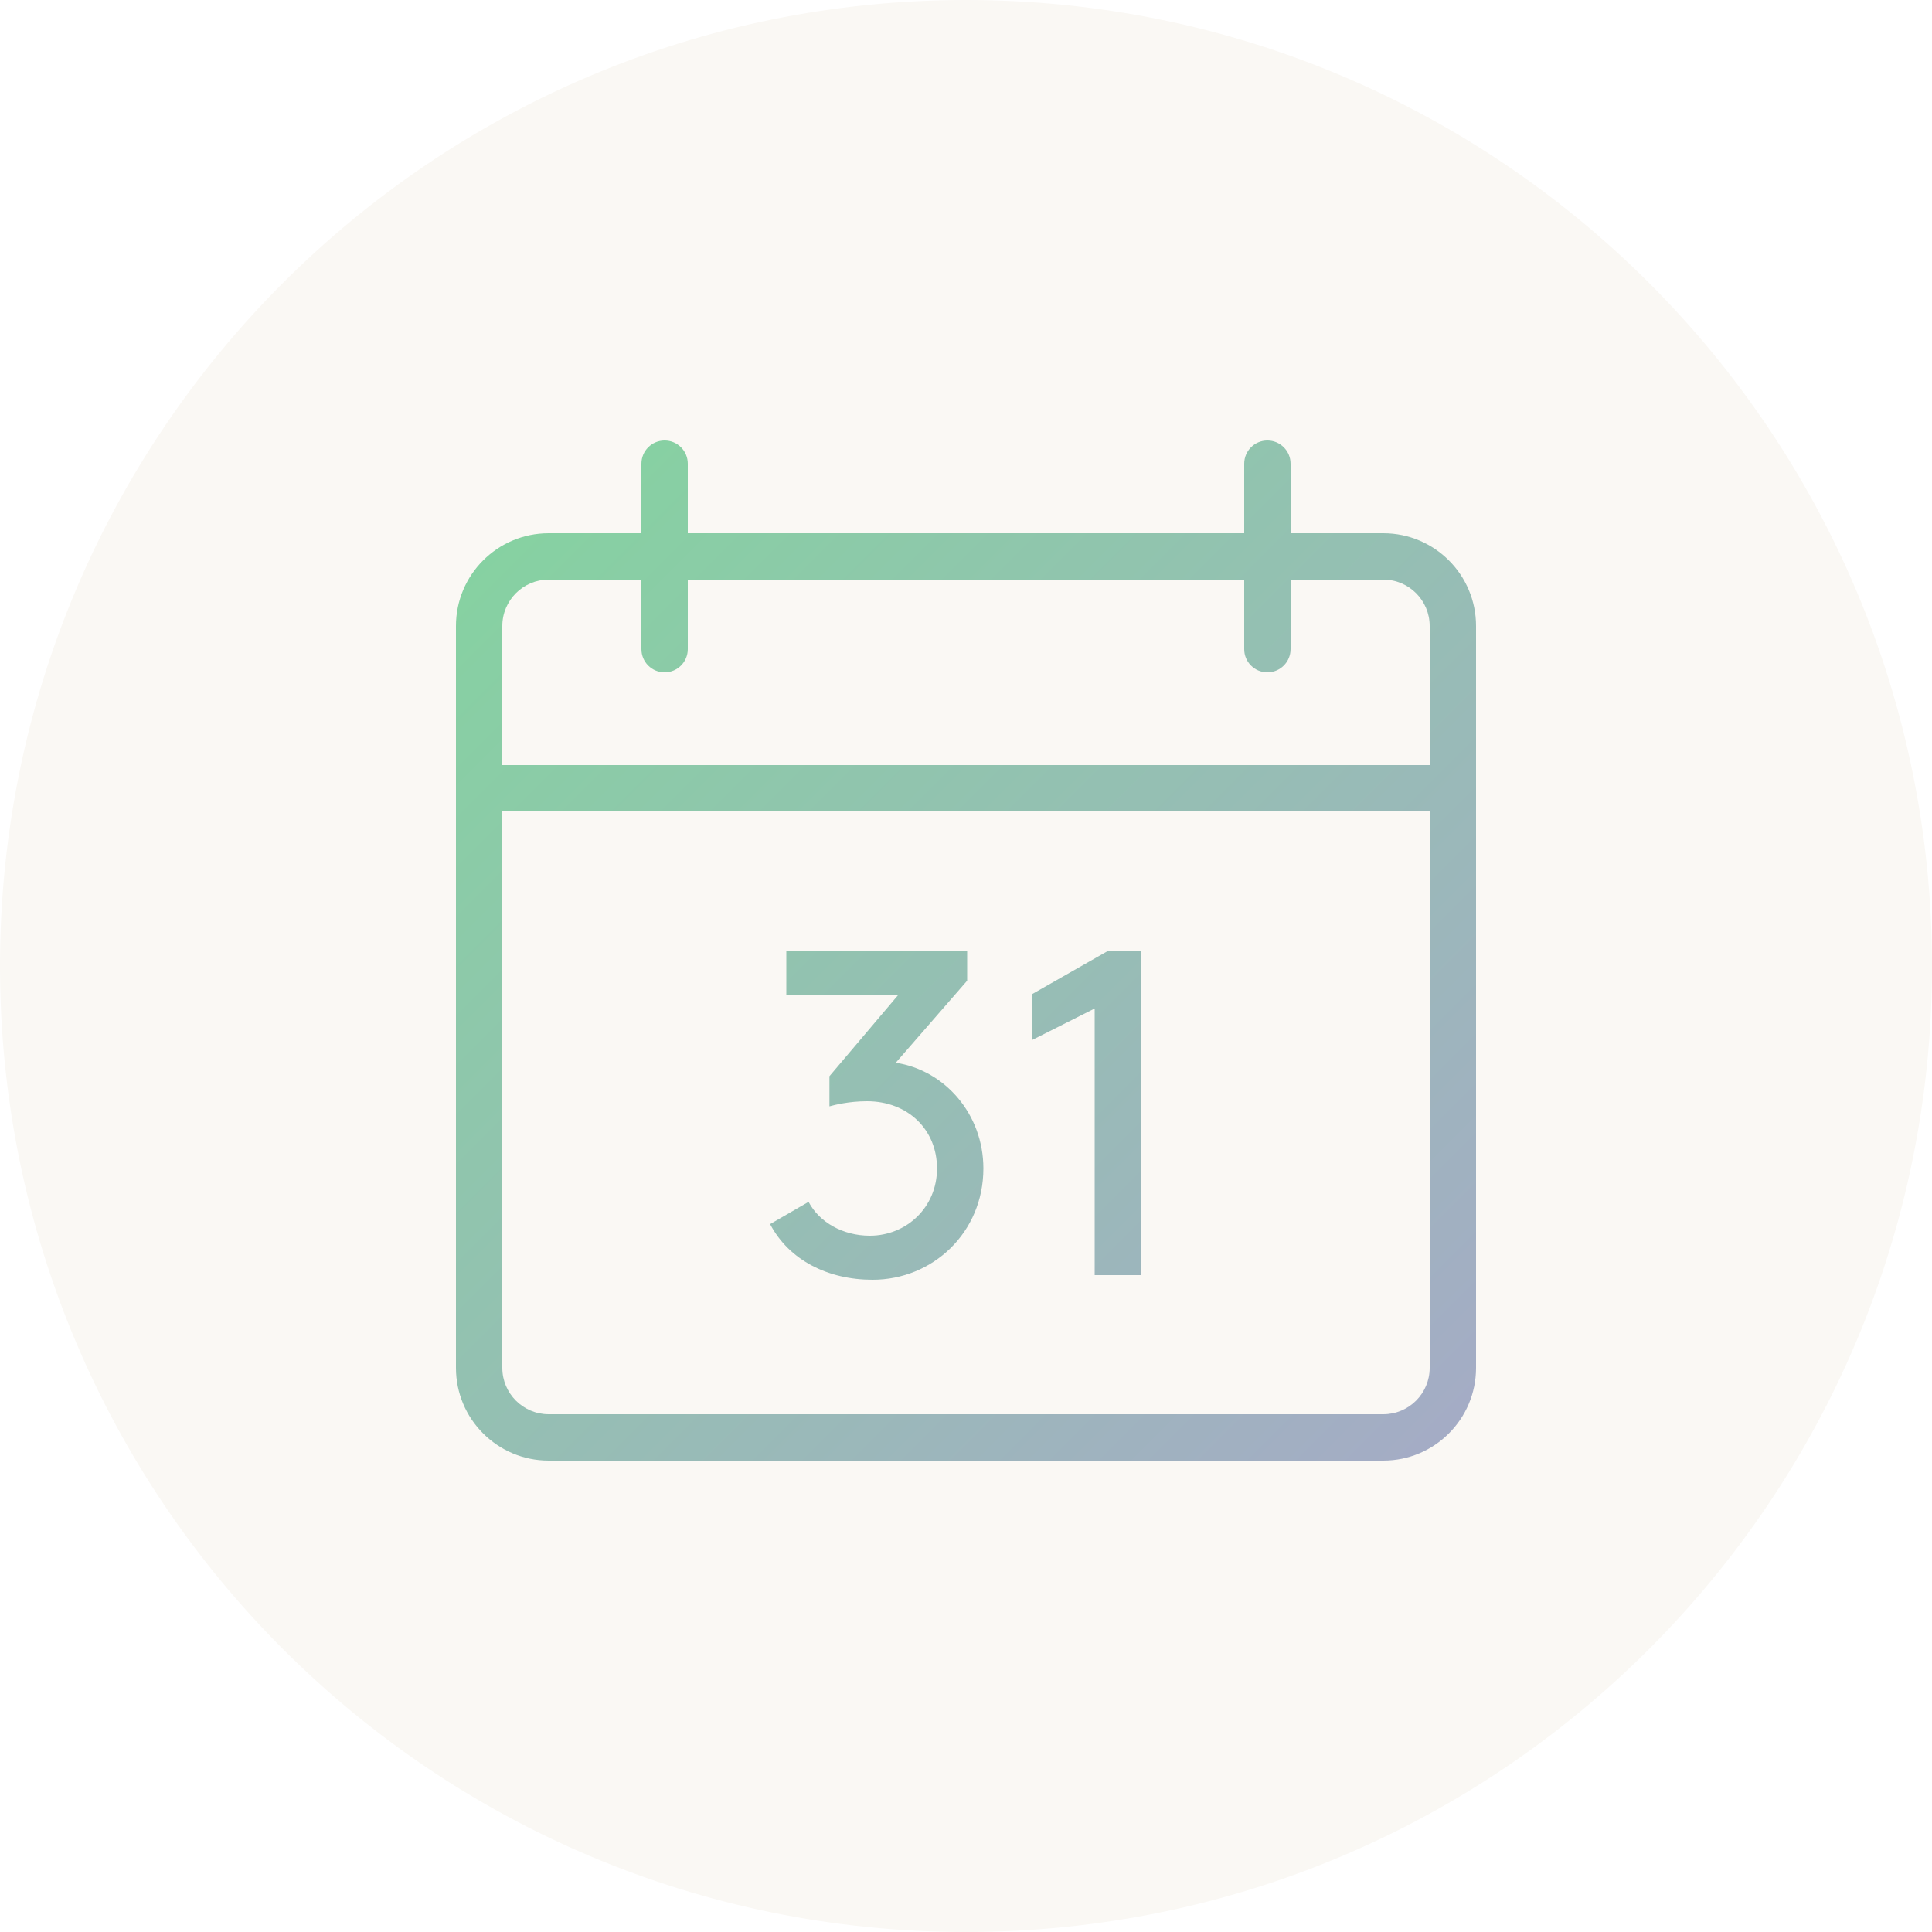
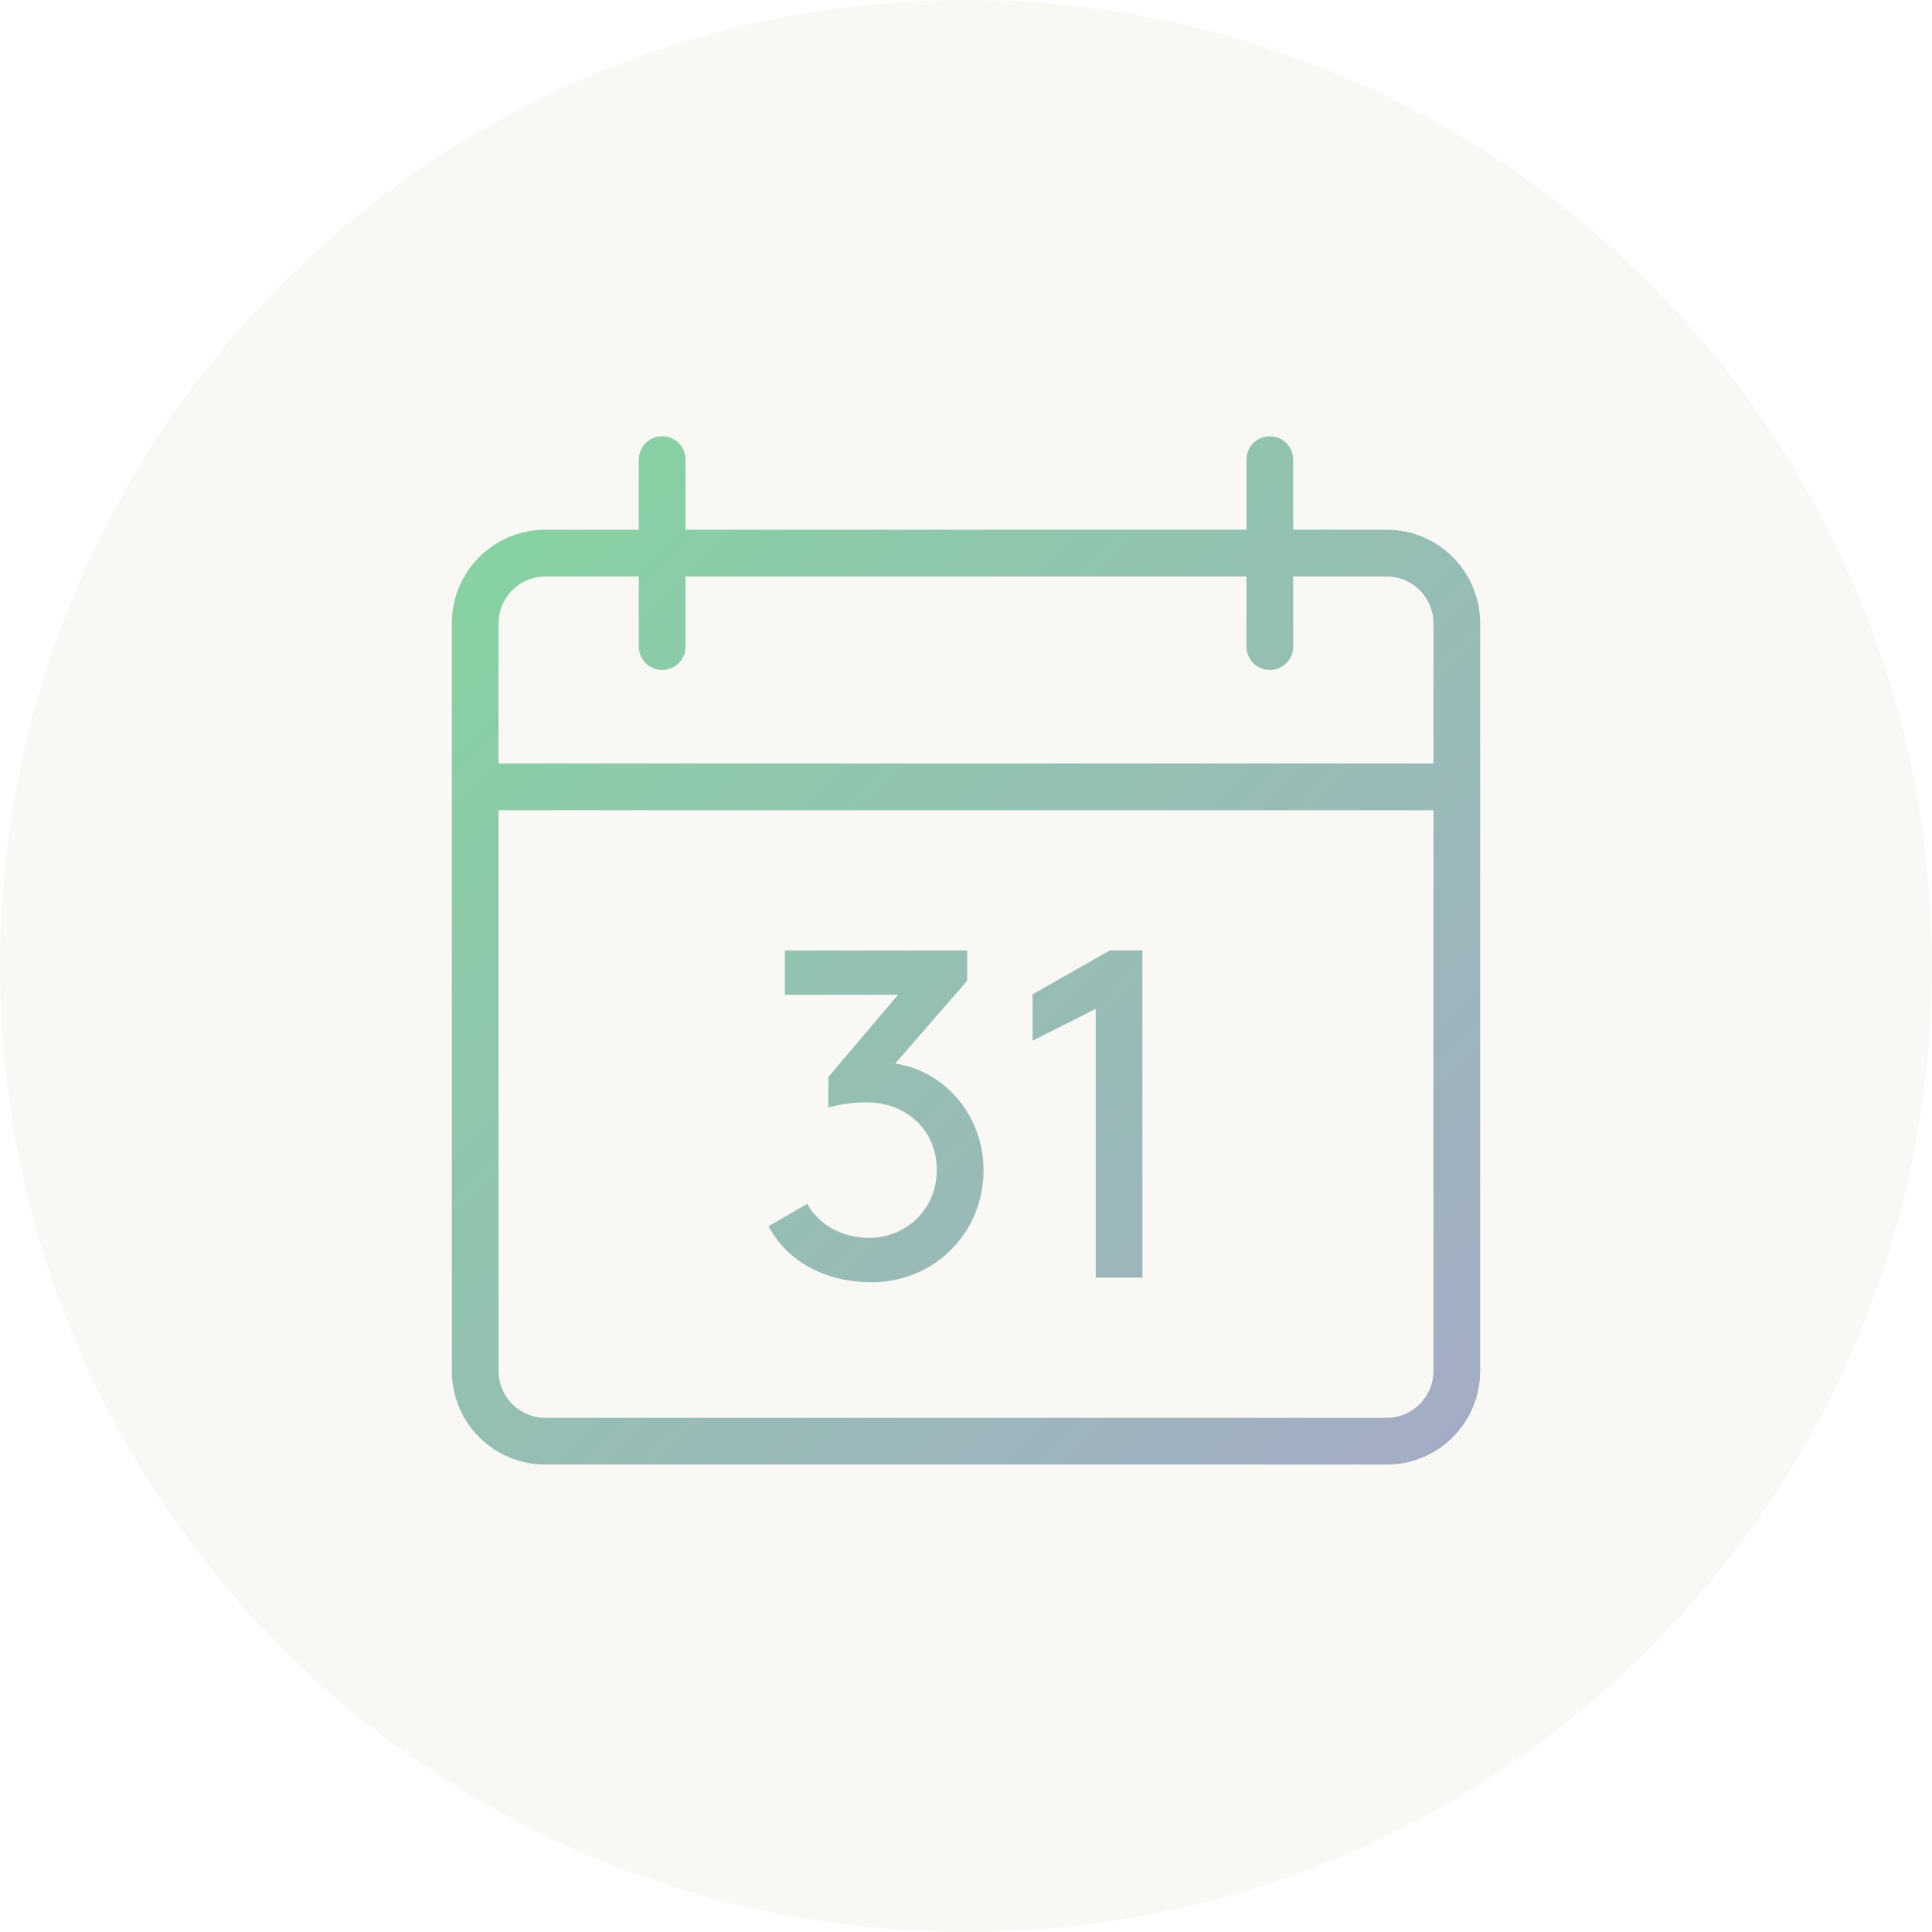
- <svg xmlns="http://www.w3.org/2000/svg" width="250px" height="250px" viewBox="0 0 250 250" version="1.1">
+ <svg xmlns="http://www.w3.org/2000/svg" width="124px" height="124px" viewBox="0 0 124 124" version="1.1">
  <defs>
    <linearGradient x1="0%" y1="0%" x2="100%" y2="100%" id="linearGradient-1">
      <stop stop-color="#84D49F" offset="0%" />
      <stop stop-color="#A5ABC6" offset="100%" />
    </linearGradient>
  </defs>
-   <g id="Assets" stroke="none" stroke-width="1" fill="none" fill-rule="evenodd">
+   <g id="Symbols" stroke="none" stroke-width="1" fill="none" fill-rule="evenodd">
    <g id="cta-events">
-       <circle id="Oval-1" fill="#FAF8F4" cx="125" cy="125" r="125" />
-       <path d="M179,69 L167,69 L167,60 C167,58.344 165.659,57 164,57 C162.341,57 161,58.344 161,60 L161,69 L89,69 L89,60 C89,58.344 87.659,57 86,57 C84.341,57 83,58.344 83,60 L83,69 L71,69 C64.373,69 59,74.373 59,81.003 L59,177 C59,183.627 64.373,189 71,189 L179,189 C185.627,189 191,183.627 191,177 L191,81.003 C191,74.373 185.627,69 179,69 L179,69 Z M185,177 C185,180.315 182.312,183 179,183 L71,183 C67.688,183 65,180.315 65,177 L65,105 L185,105 L185,177 L185,177 Z M185,99 L65,99 L65,81.003 C65,77.688 67.688,75 71,75 L83,75 L83,84 C83,85.659 84.341,87 86,87 C87.659,87 89,85.659 89,84 L89,75 L161,75 L161,84 C161,85.659 162.341,87 164,87 C165.659,87 167,85.659 167,84 L167,75 L179,75 C182.312,75 185,77.688 185,81.003 L185,99 Z M99.65,158.4 C102.11,163.08 107.15,165.6 112.91,165.6 C120.71,165.6 127.25,159.48 127.25,151.2 C127.25,144.18 122.27,138.48 115.91,137.52 L125.15,126.9 L125.15,123 L101.75,123 L101.75,128.7 L116.27,128.7 L107.33,139.26 L107.33,143.16 C107.99,142.98 109.85,142.5 112.19,142.5 C117.47,142.5 121.25,146.16 121.25,151.2 C121.25,156.24 117.29,159.9 112.55,159.9 C109.07,159.9 106.01,158.16 104.63,155.52 L99.65,158.4 Z M141.65,130.5 L141.65,165 L147.65,165 L147.65,123 L143.45,123 L133.55,128.64 L133.55,134.58 L141.65,130.5 Z" id="day" fill="url(#linearGradient-1)" />
+       <circle id="Oval-1" fill="#FAF8F4" cx="62" cy="62" r="62" />
+       <path d="M89,34 L83,34 L83,29.5 C83,28.672 82.329,28 81.5,28 C80.671,28 80,28.672 80,29.5 L80,34 L44,34 L44,29.5 C44,28.672 43.33,28 42.5,28 C41.67,28 41,28.672 41,29.5 L41,34 L35,34 C31.686,34 29,36.687 29,40.002 L29,88 C29,91.314 31.686,94 35,94 L89,94 C92.314,94 95,91.314 95,88 L95,40.002 C95,36.687 92.314,34 89,34 L89,34 Z M92,88 C92,89.657 90.656,91 89,91 L35,91 C33.344,91 32,89.657 32,88 L32,52 L92,52 L92,88 L92,88 Z M92,49 L32,49 L32,40.002 C32,38.344 33.344,37 35,37 L41,37 L41,41.5 C41,42.33 41.67,43 42.5,43 C43.33,43 44,42.33 44,41.5 L44,37 L80,37 L80,41.5 C80,42.33 80.671,43 81.5,43 C82.329,43 83,42.33 83,41.5 L83,37 L89,37 C90.656,37 92,38.344 92,40.002 L92,49 Z M49.325,78.7 C50.555,81.04 53.075,82.3 55.955,82.3 C59.855,82.3 63.125,79.24 63.125,75.1 C63.125,71.59 60.635,68.74 57.455,68.26 L62.075,62.95 L62.075,61 L50.375,61 L50.375,63.85 L57.635,63.85 L53.165,69.13 L53.165,71.08 C53.495,70.99 54.425,70.75 55.595,70.75 C58.235,70.75 60.125,72.58 60.125,75.1 C60.125,77.62 58.145,79.45 55.775,79.45 C54.035,79.45 52.505,78.58 51.815,77.26 L49.325,78.7 Z M70.325,64.75 L70.325,82 L73.325,82 L73.325,61 L71.225,61 L66.275,63.82 L66.275,66.79 L70.325,64.75 Z" id="day" fill="url(#linearGradient-1)" />
    </g>
  </g>
</svg>
